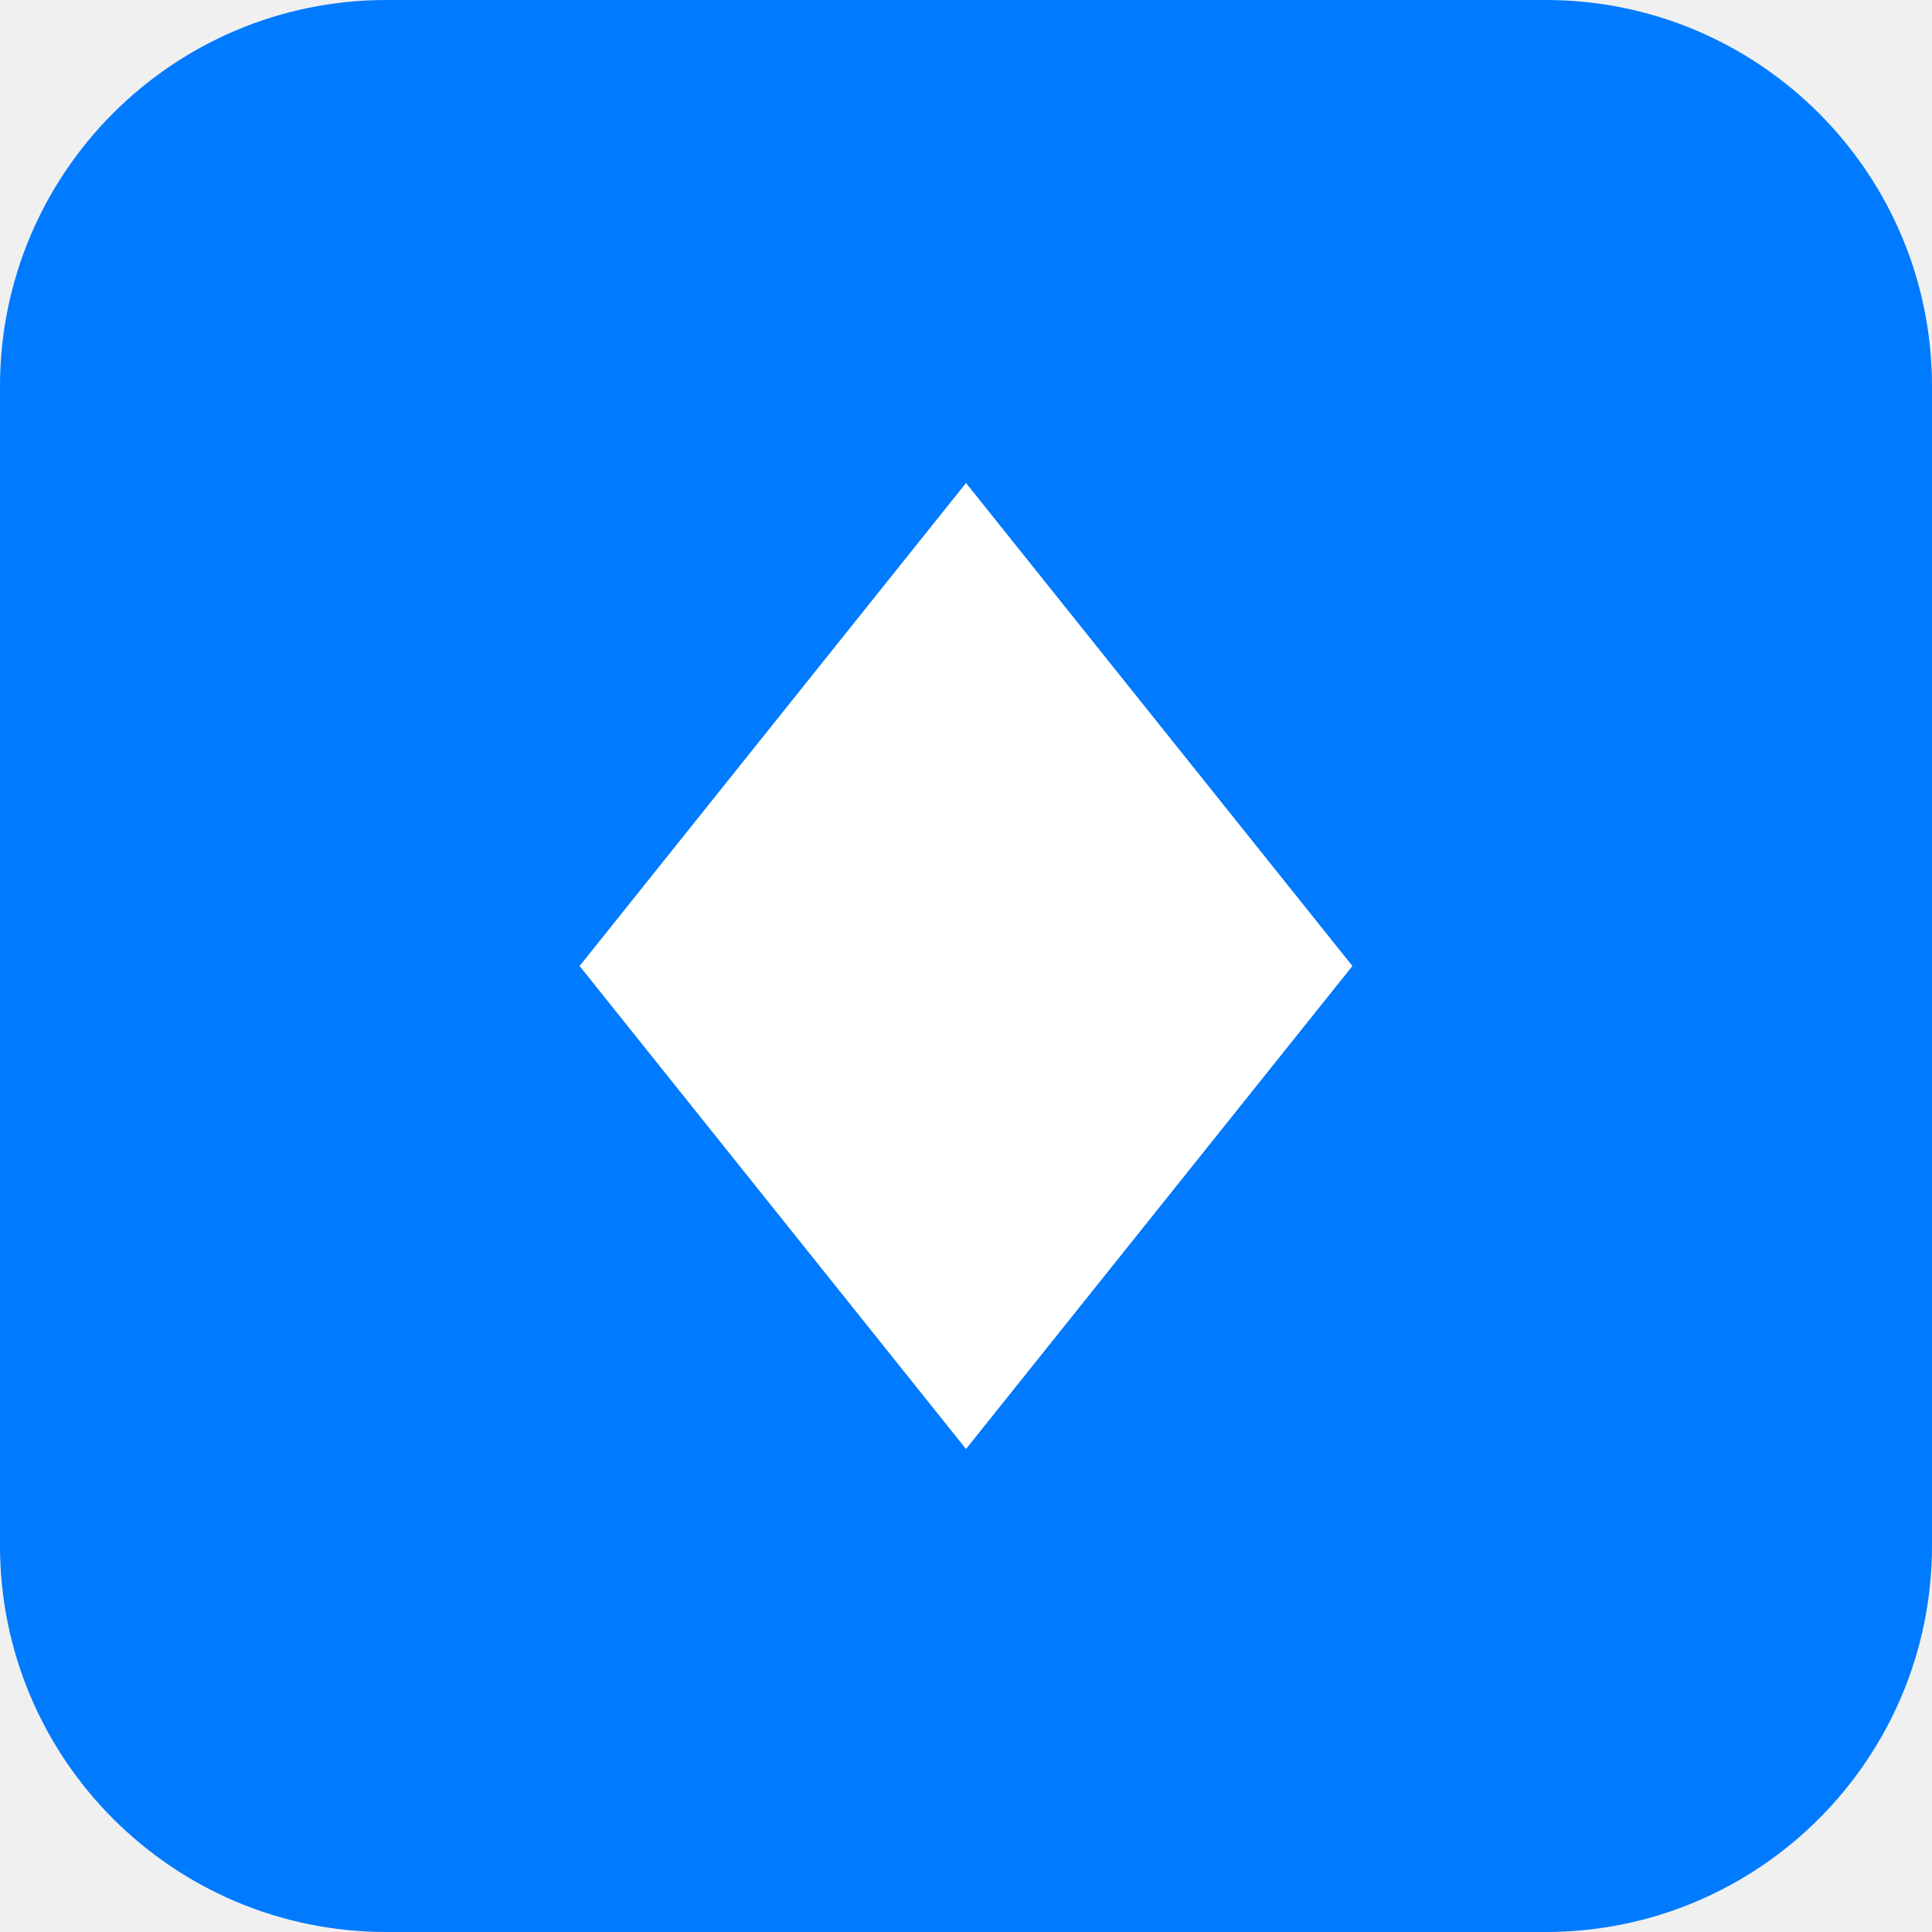
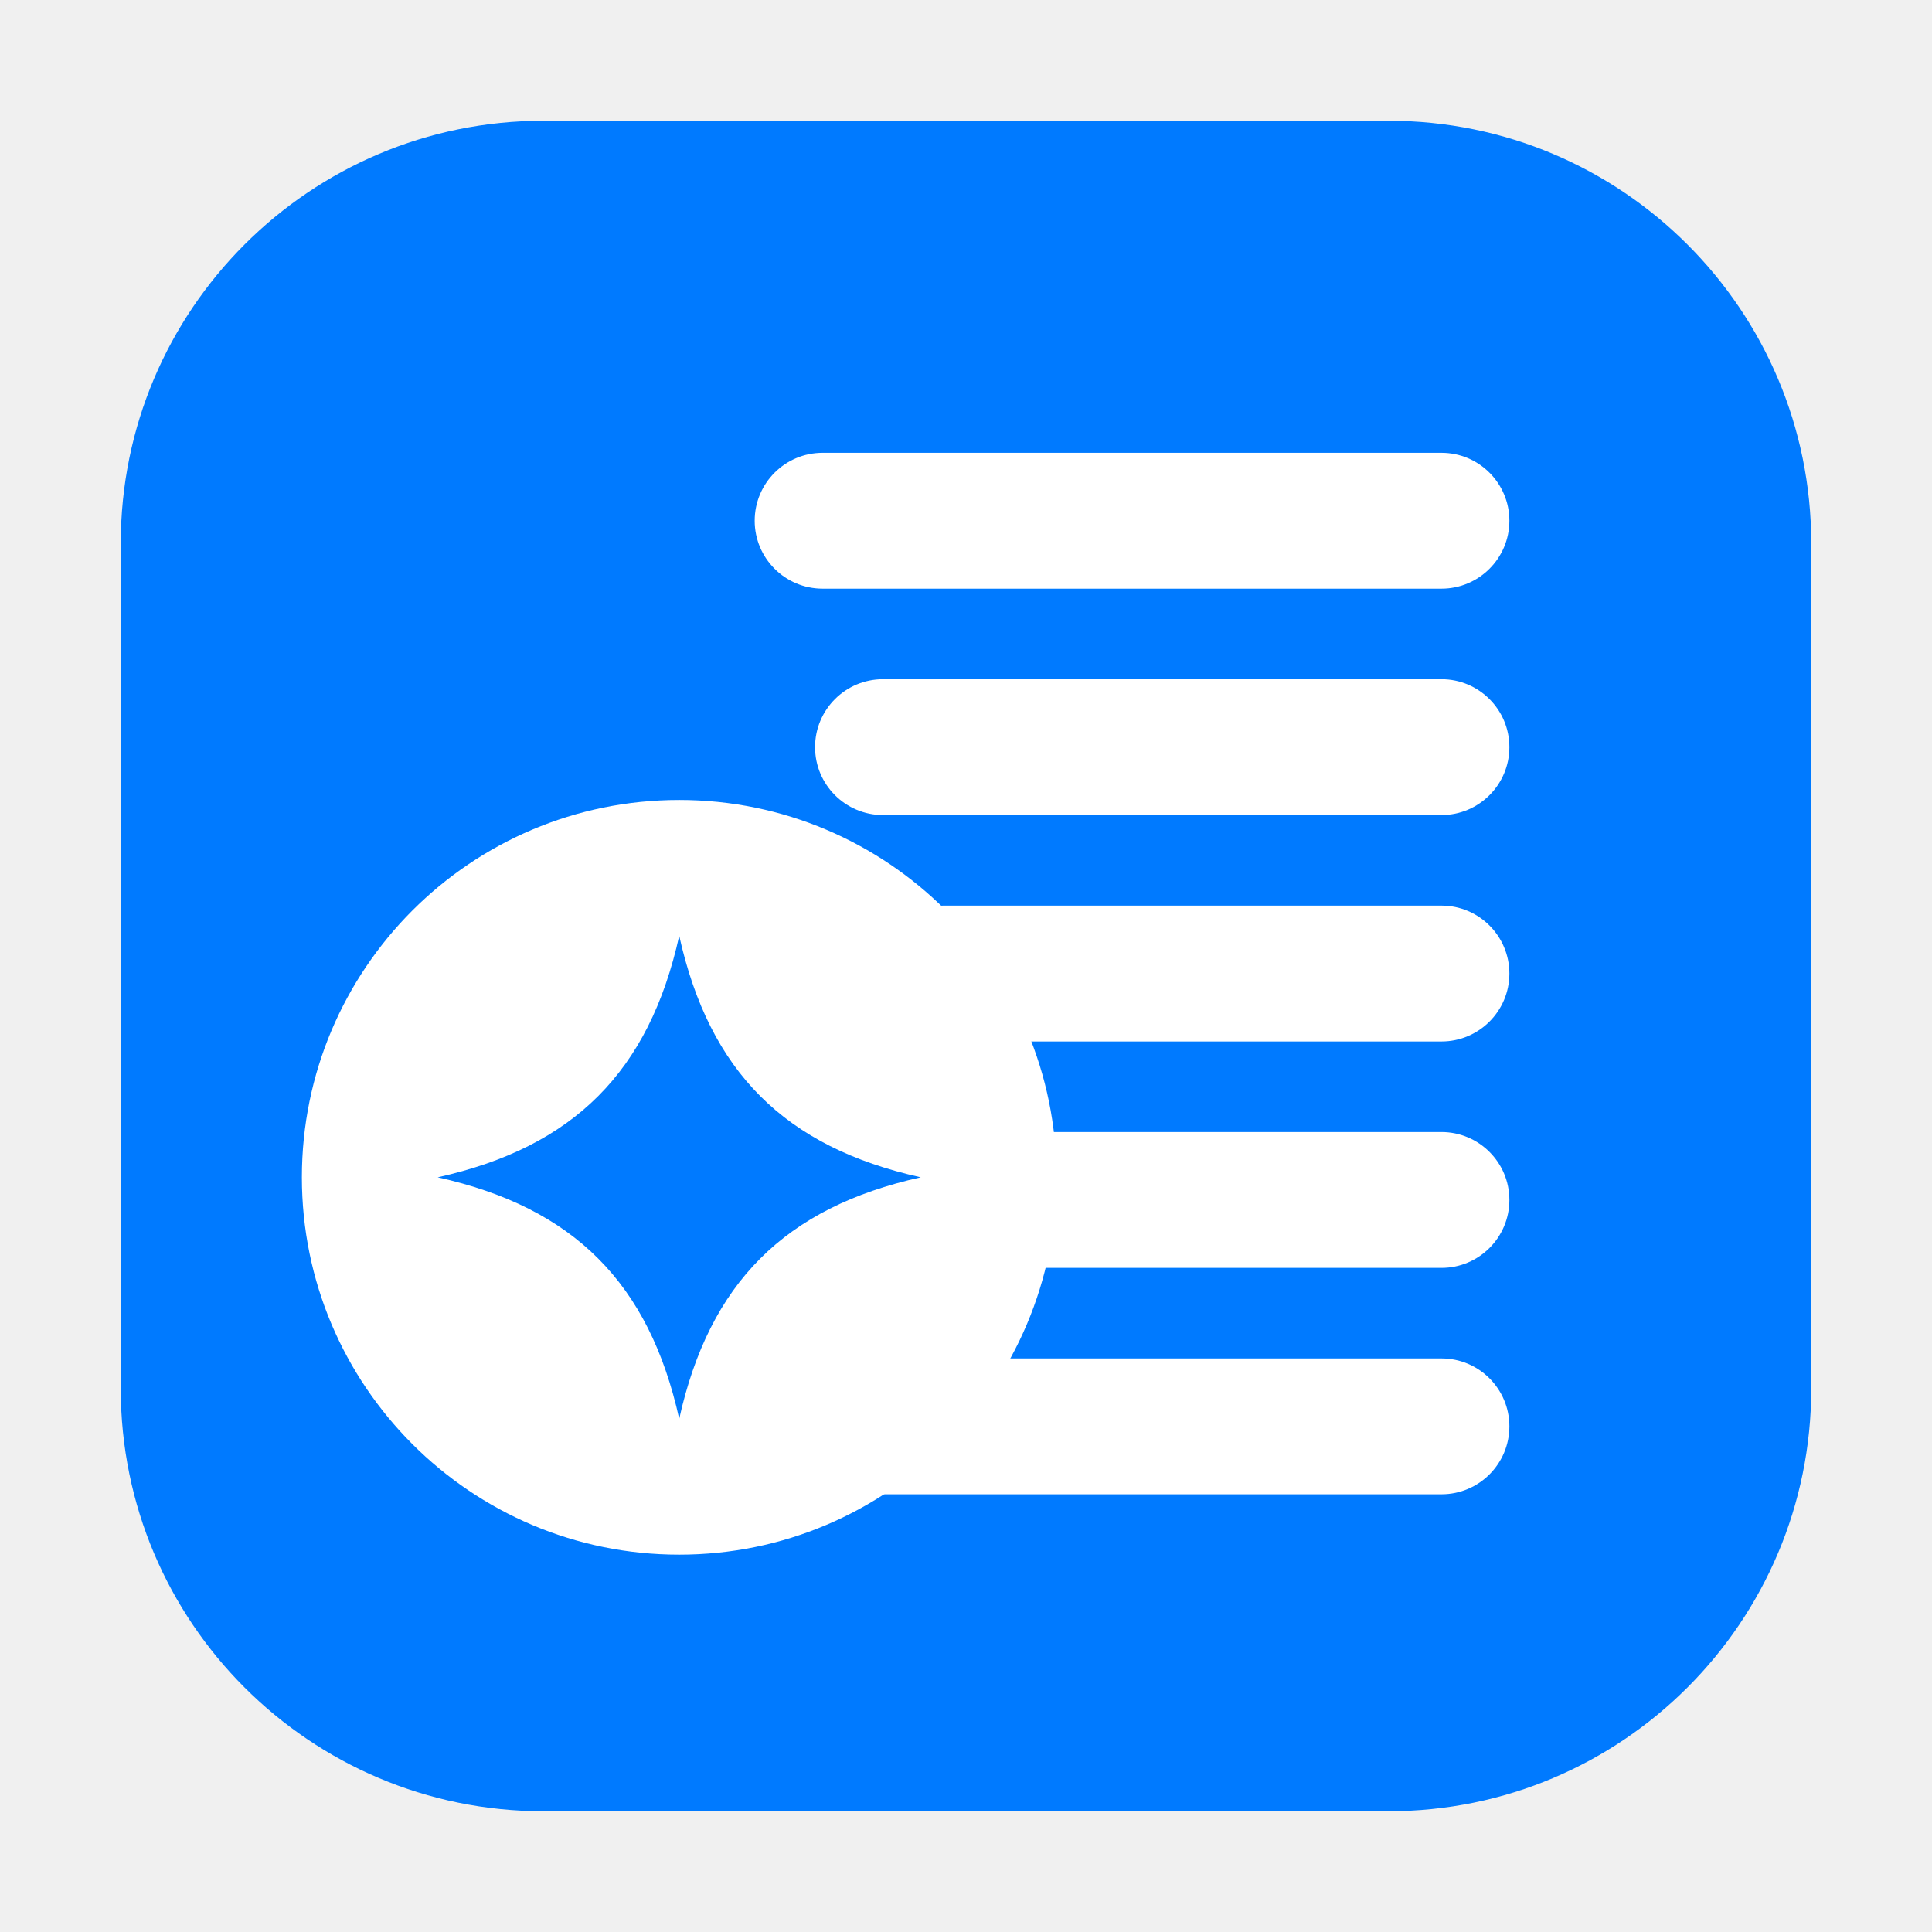
- <svg xmlns="http://www.w3.org/2000/svg" viewBox="0 0 100 100">
-   <rect width="100" height="100" fill="#007AFF" rx="20" />
-   <path d="M50 25 L70 50 L50 75 L30 50 Z" fill="white" />
-   <circle cx="50" cy="50" r="10" fill="white" />
+ <svg xmlns="http://www.w3.org/2000/svg" viewBox="0 0 128 128">
+   <rect x="8" y="8" width="112" height="112" rx="28" fill="#007AFF" />
+   <rect x="50" y="30" width="50" height="9" rx="4.5" fill="#fff" />
+   <rect x="54" y="45" width="46" height="9" rx="4.5" fill="#fff" />
+   <rect x="58" y="60" width="42" height="9" rx="4.5" fill="#fff" />
+   <rect x="58" y="75" width="42" height="9" rx="4.5" fill="#fff" />
+   <rect x="54" y="90" width="46" height="9" rx="4.5" fill="#fff" />
+   <circle cx="45" cy="78" r="25" fill="#fff" />
+   <path d="M45 62 C47 71, 52 76, 61 78 C52 80, 47 85, 45 94 C43 85, 38 80, 29 78 C38 76, 43 71, 45 62 Z" fill="#007AFF" />
</svg>
